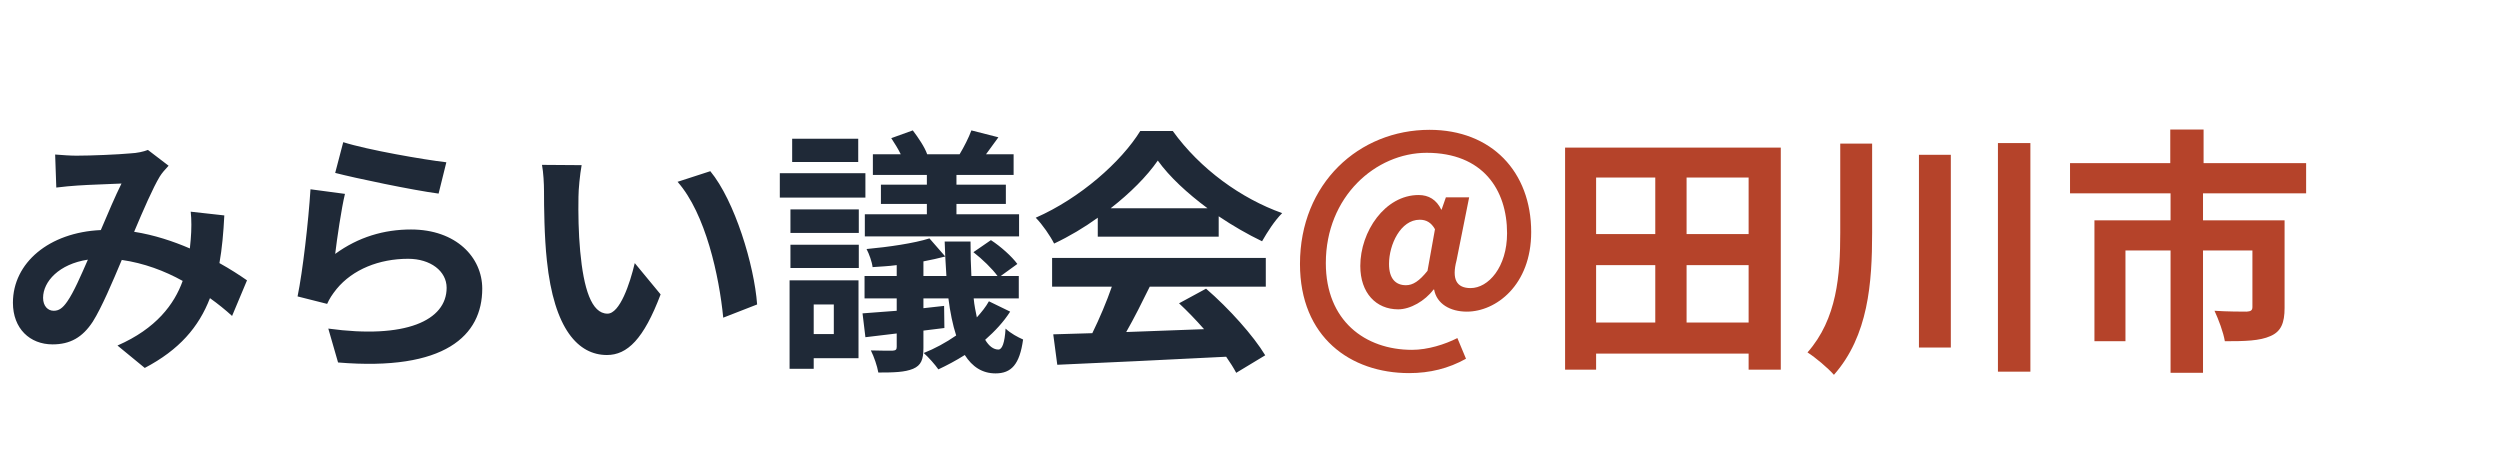
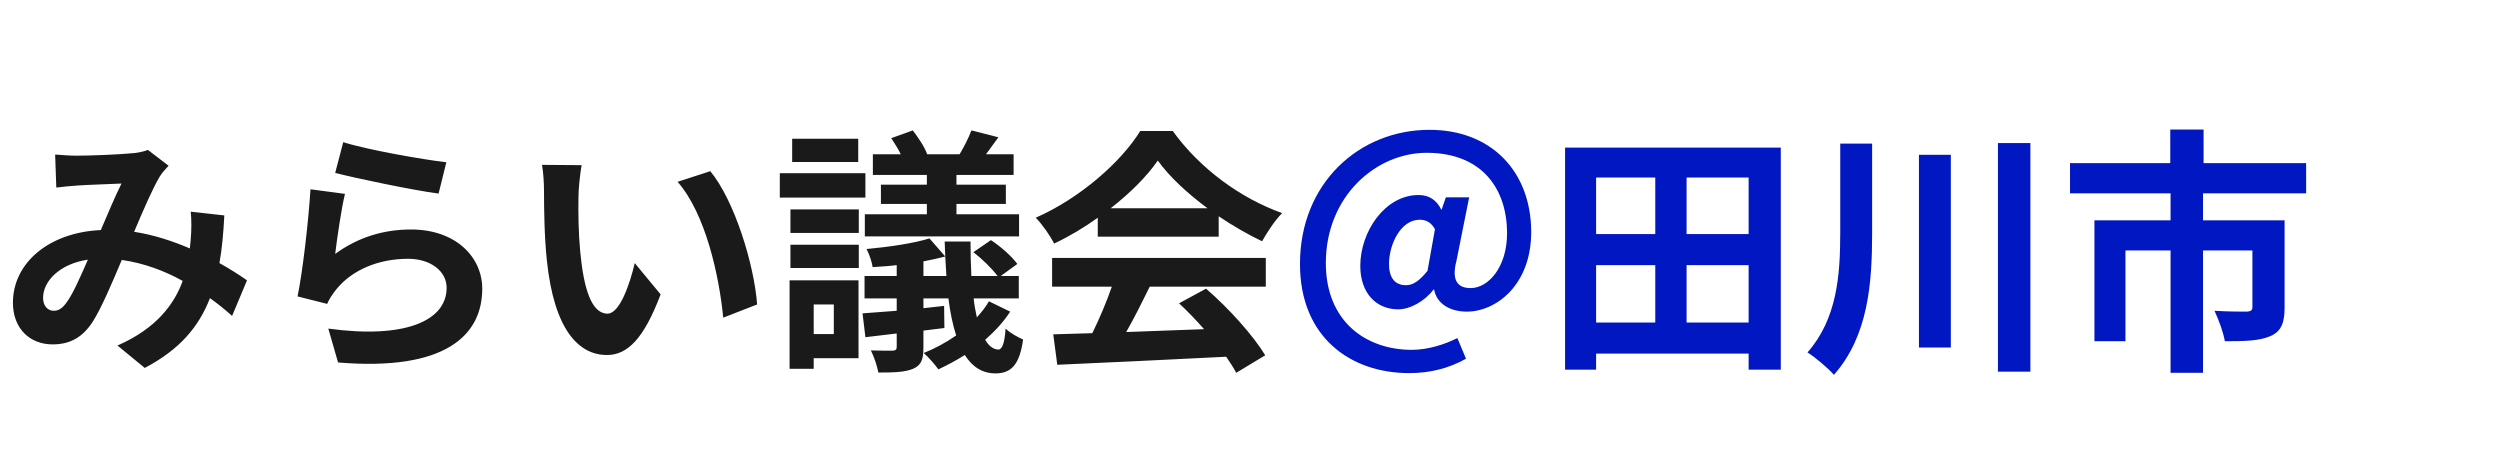
<svg xmlns="http://www.w3.org/2000/svg" width="136" height="25" viewBox="0 0 136 25" fill="none">
-   <text x="0" y="19" font-family="'Noto Sans JP', 'Hiragino Sans', sans-serif" font-size="14" font-weight="700" fill="#1F2937">みらい議会<tspan fill="#b5432a">＠田川市</tspan>
+   <text x="0" y="19" font-family="'Noto Sans JP', 'Hiragino Sans', sans-serif" font-size="14" font-weight="700" fill="#1a1a1a">みらい議会<tspan fill="#0017c1">＠田川市</tspan>
  </text>
</svg>
